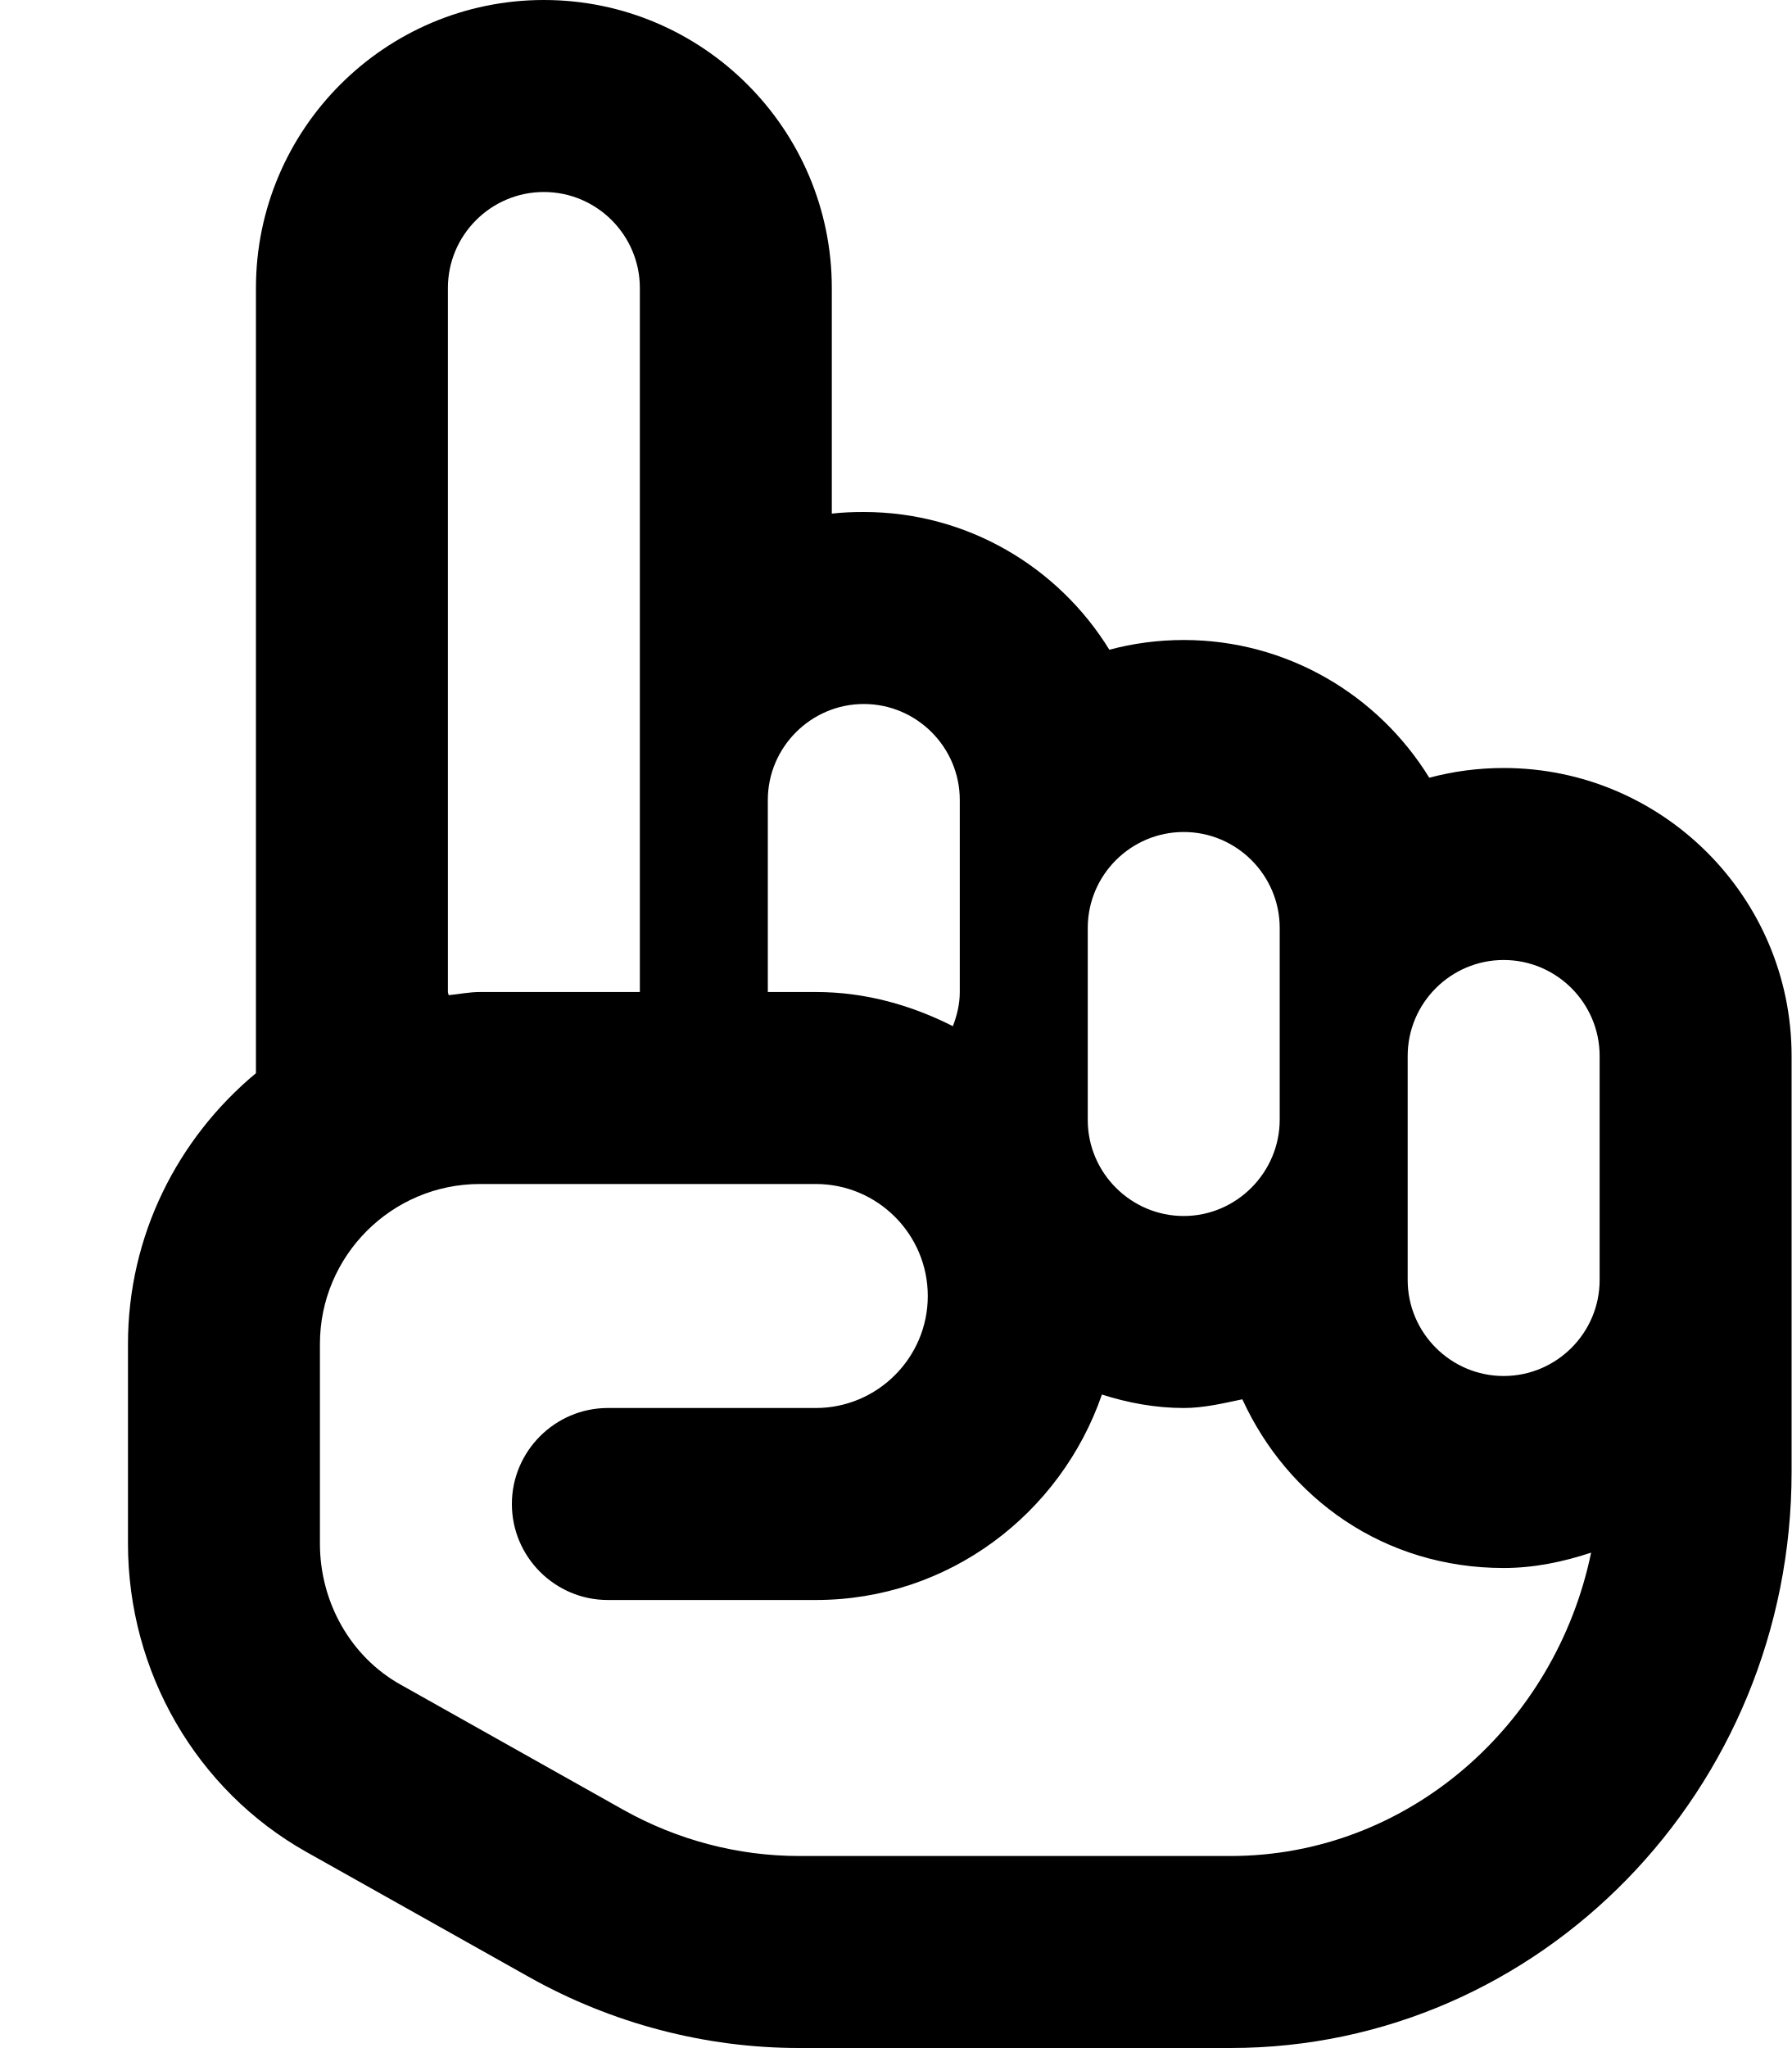
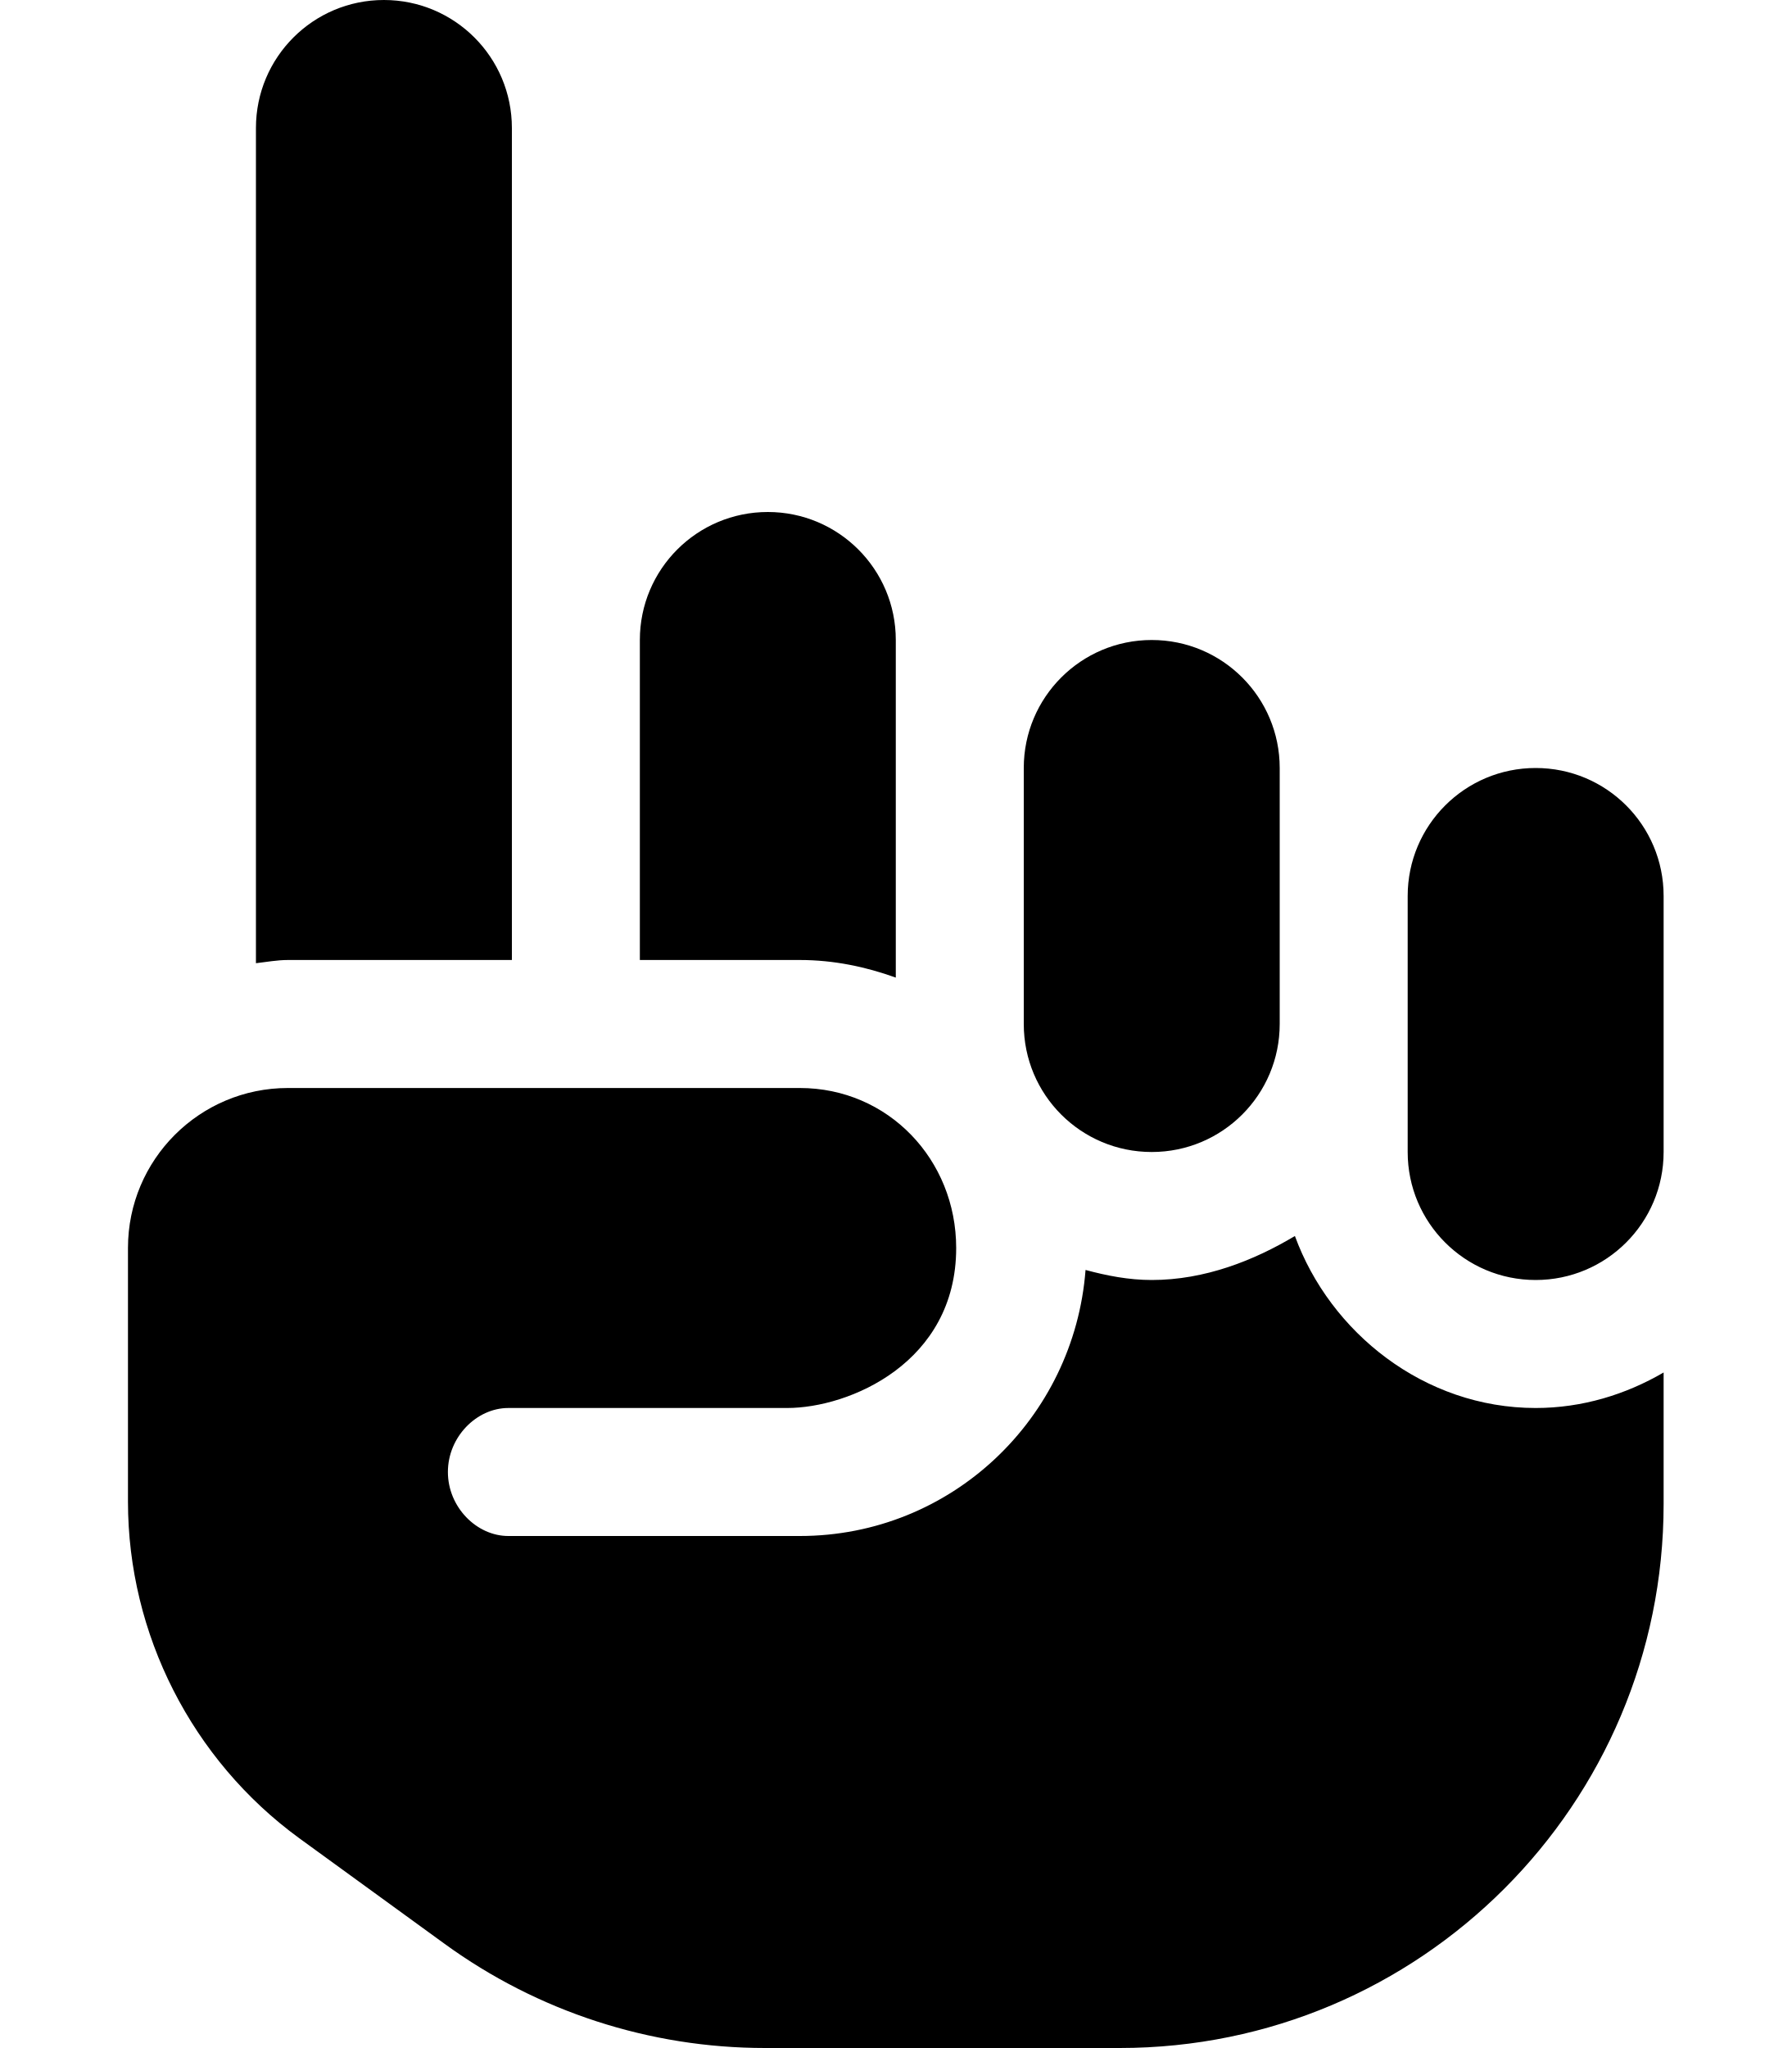
<svg xmlns="http://www.w3.org/2000/svg" viewBox="0 0 448 512">
-   <path d="M376 192c-6.428 0-12.66 .846-18.6 2.434C344.7 173.8 321.9 160 296 160c-6.428 0-12.66 .846-18.6 2.434C264.7 141.8 241.9 128 216 128C213.3 128 210.6 128.1 208 128.4V72C208 32.3 175.7 0 136 0S64 32.3 64 72v196.3C44.51 284.5 32 308.8 32 336v49.88c0 32.1 17.1 61.65 44.63 77.12l55.83 31.35C153.1 505.9 176.4 512 199.8 512h107.9C385.1 512 448 447.4 448 368V264C448 224.3 415.7 192 376 192zM272 232c0-13.23 10.78-24 24-24S320 218.8 320 232v47.91C320 293.1 309.2 304 296 304S272 293.2 272 280V232zM192 200C192 186.8 202.8 176 216 176s24 10.77 24 24v48c0 3.029-.701 5.875-1.73 8.545C227.9 251.3 216.4 248 204 248H192V200zM112 72c0-13.23 10.78-24 24-24S160 58.77 160 72v176H120c-2.686 0-5.217 .557-7.84 .793C112.2 248.5 112 248.3 112 248V72zM307.7 464H199.8c-15.25 0-30.41-3.984-43.88-11.52l-55.78-31.34C87.72 414.2 80 400.6 80 385.9V336c0-22.06 17.94-40 40-40h84c15.44 0 28 12.56 28 28S219.4 352 204 352H152C138.8 352 128 362.8 128 376s10.75 24 24 24h52c33.23 0 61.25-21.58 71.54-51.36C282 350.7 288.9 352 296 352c5.041 0 9.836-1.166 14.66-2.178C322 374.6 346.1 392 376 392c7.684 0 14.94-1.557 21.87-3.836C388.9 431.4 351.9 464 307.7 464zM400 320c0 13.23-10.78 24-24 24S352 333.2 352 320V264c0-13.23 10.78-24 24-24s24 10.77 24 24V320z" />
+   <path d="M288 288c17.69 0 32-14.33 32-32V192c0-17.67-14.31-32-32-32s-32 14.33-32 32v64C256 273.7 270.3 288 288 288zM224 244.4V160c0-17.67-14.31-32-32-32S160 142.3 160 160v80h40C208.5 240 216.5 241.7 224 244.4zM128 240V32c0-17.67-14.31-32-32-32S64 14.33 64 32v208.8C66.66 240.5 69.26 240 72 240H128zM384 192c-17.69 0-32 14.33-32 32v64c0 17.67 14.31 32 32 32s32-14.33 32-32V224C416 206.3 401.7 192 384 192zM323.8 309C313.6 315.1 301.3 320 288 320c-5.766 0-11.24-1.08-16.55-2.51C268.6 354.6 237.9 384 200 384H127.1C119.2 384 112 376.8 112 368S119.2 352 127.1 352l69.72 0c15.52 0 42.28-11.29 42.28-40C239.1 289.9 222.1 272 200 272h-128C49.91 272 32 289.9 32 312v63.41c0 33.13 16 64.56 42.81 84.13l36.41 26.45C134.5 502.9 162.5 512 191.3 512H280c75.11 0 136-60.89 136-136v-32.88C406.6 348.6 395.7 352 384 352C356.1 352 332.6 333.1 323.8 309z" />
</svg>
